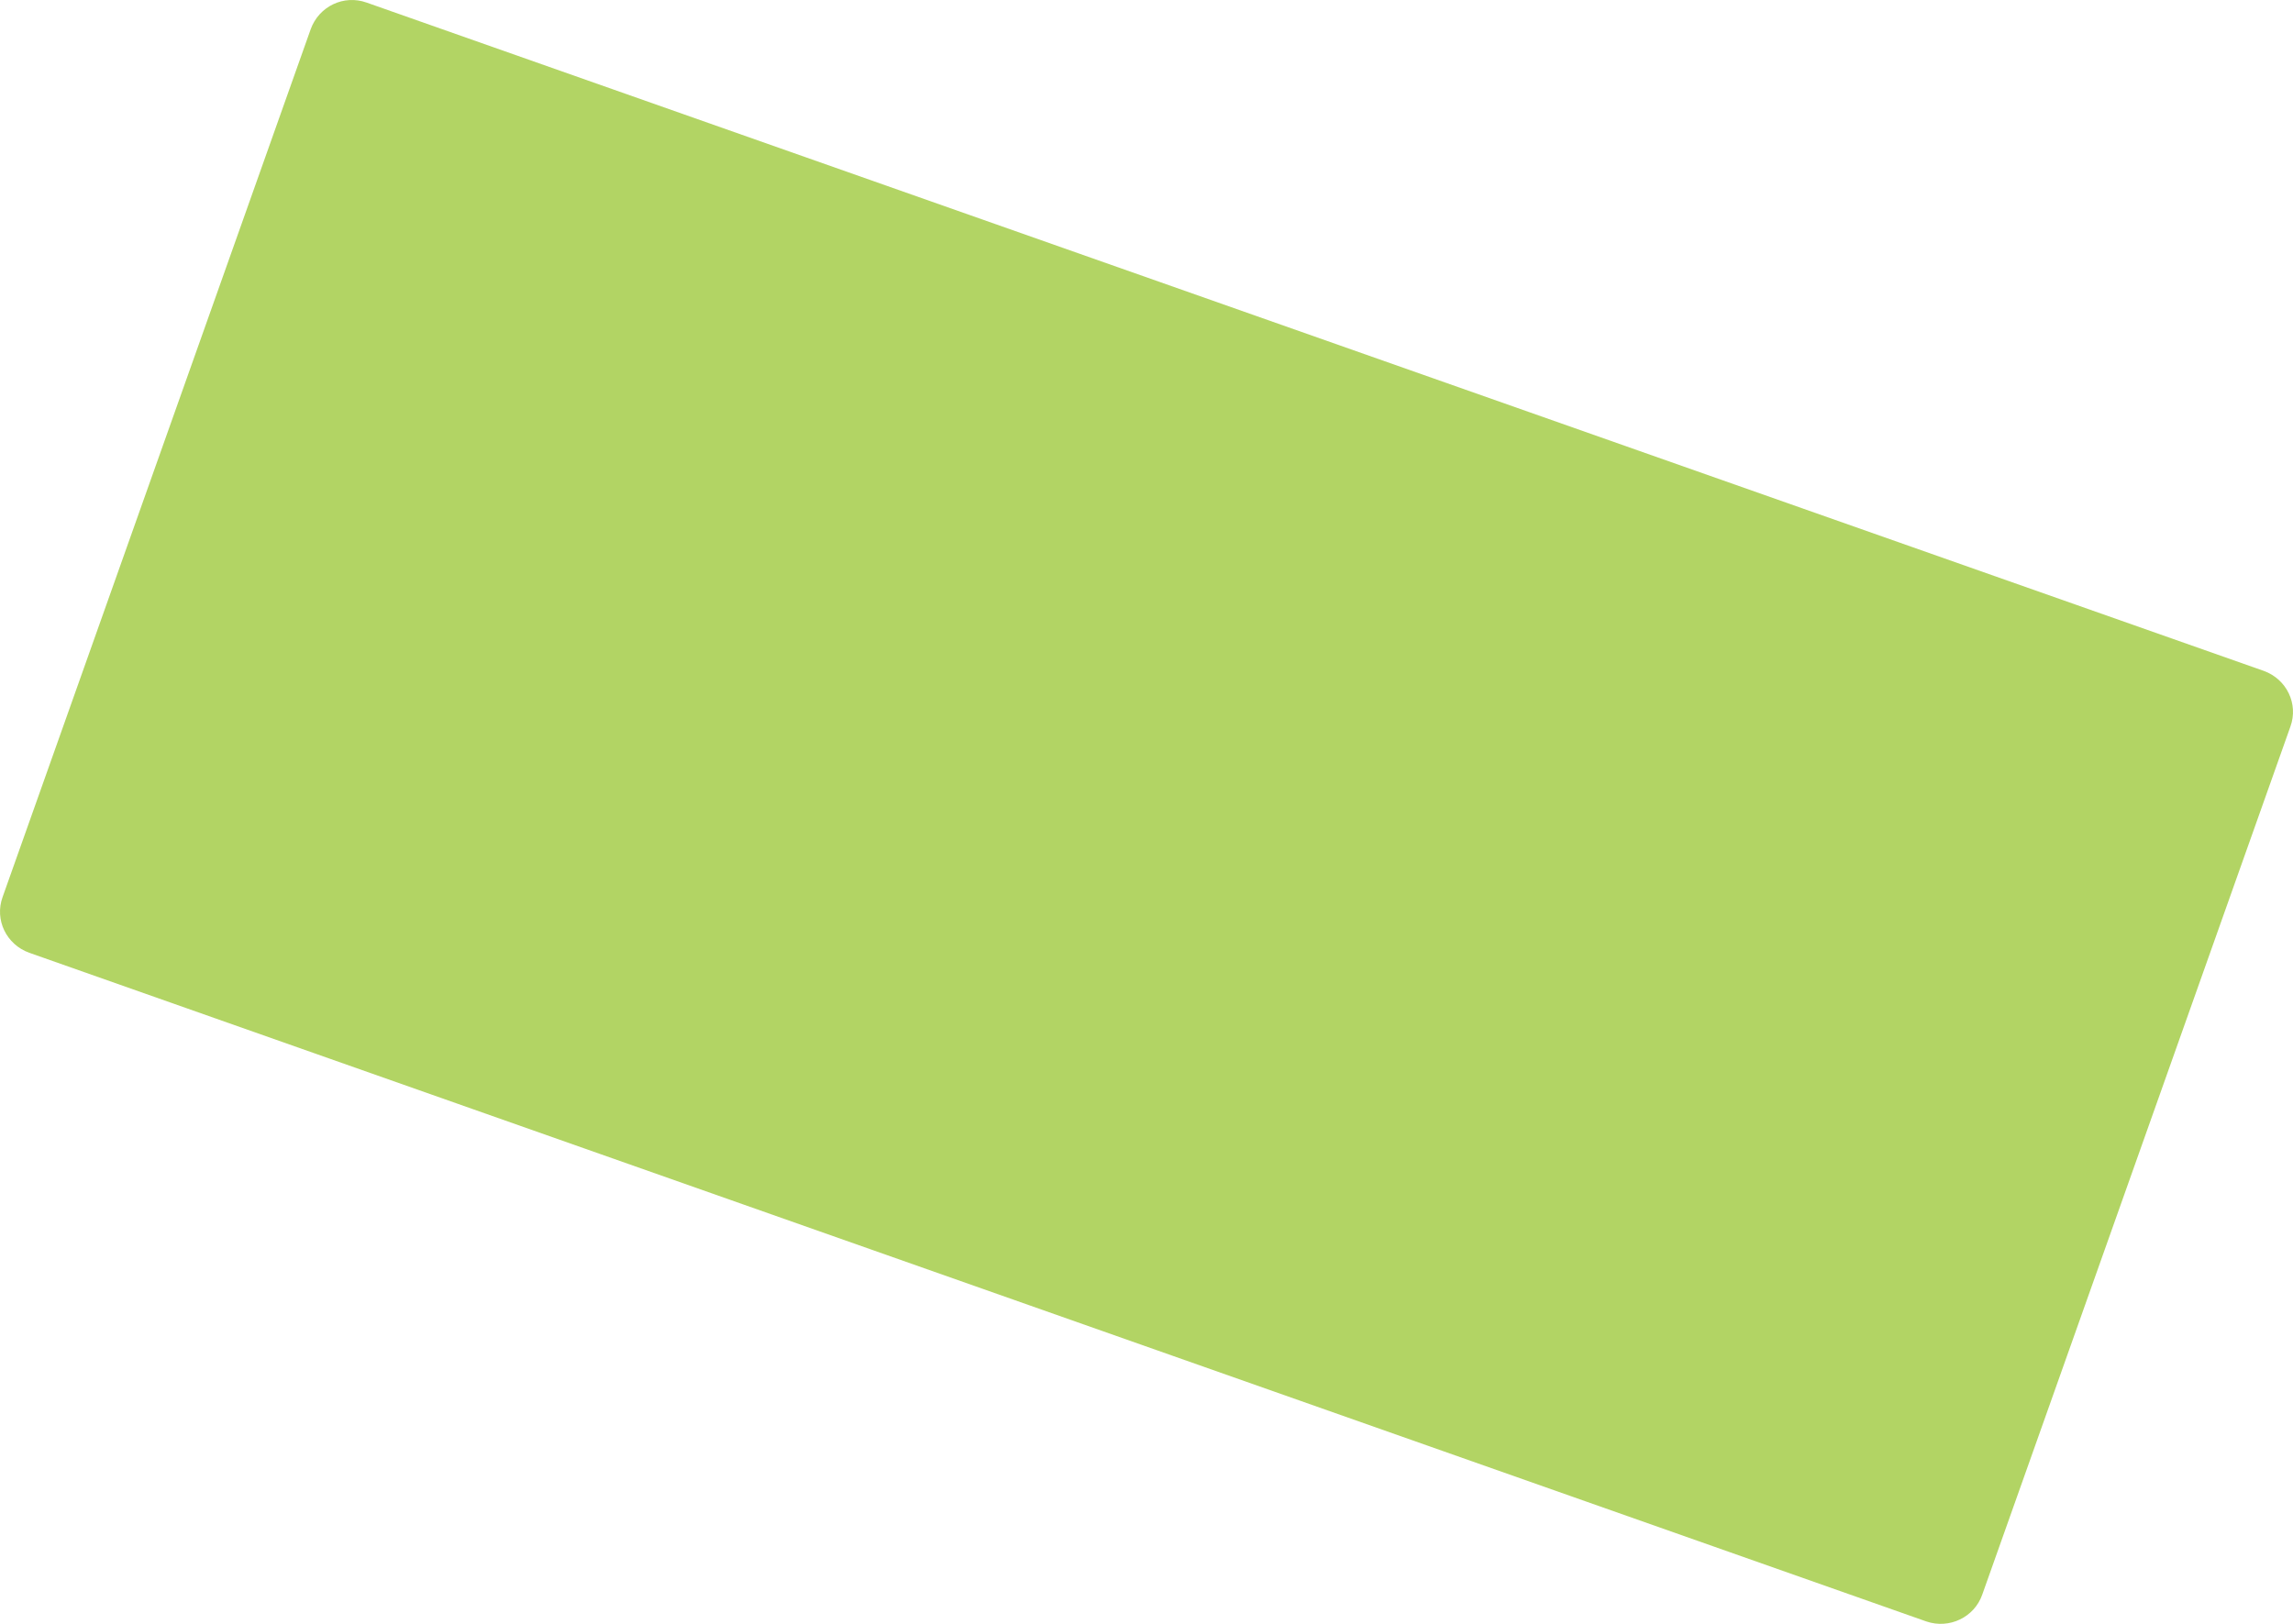
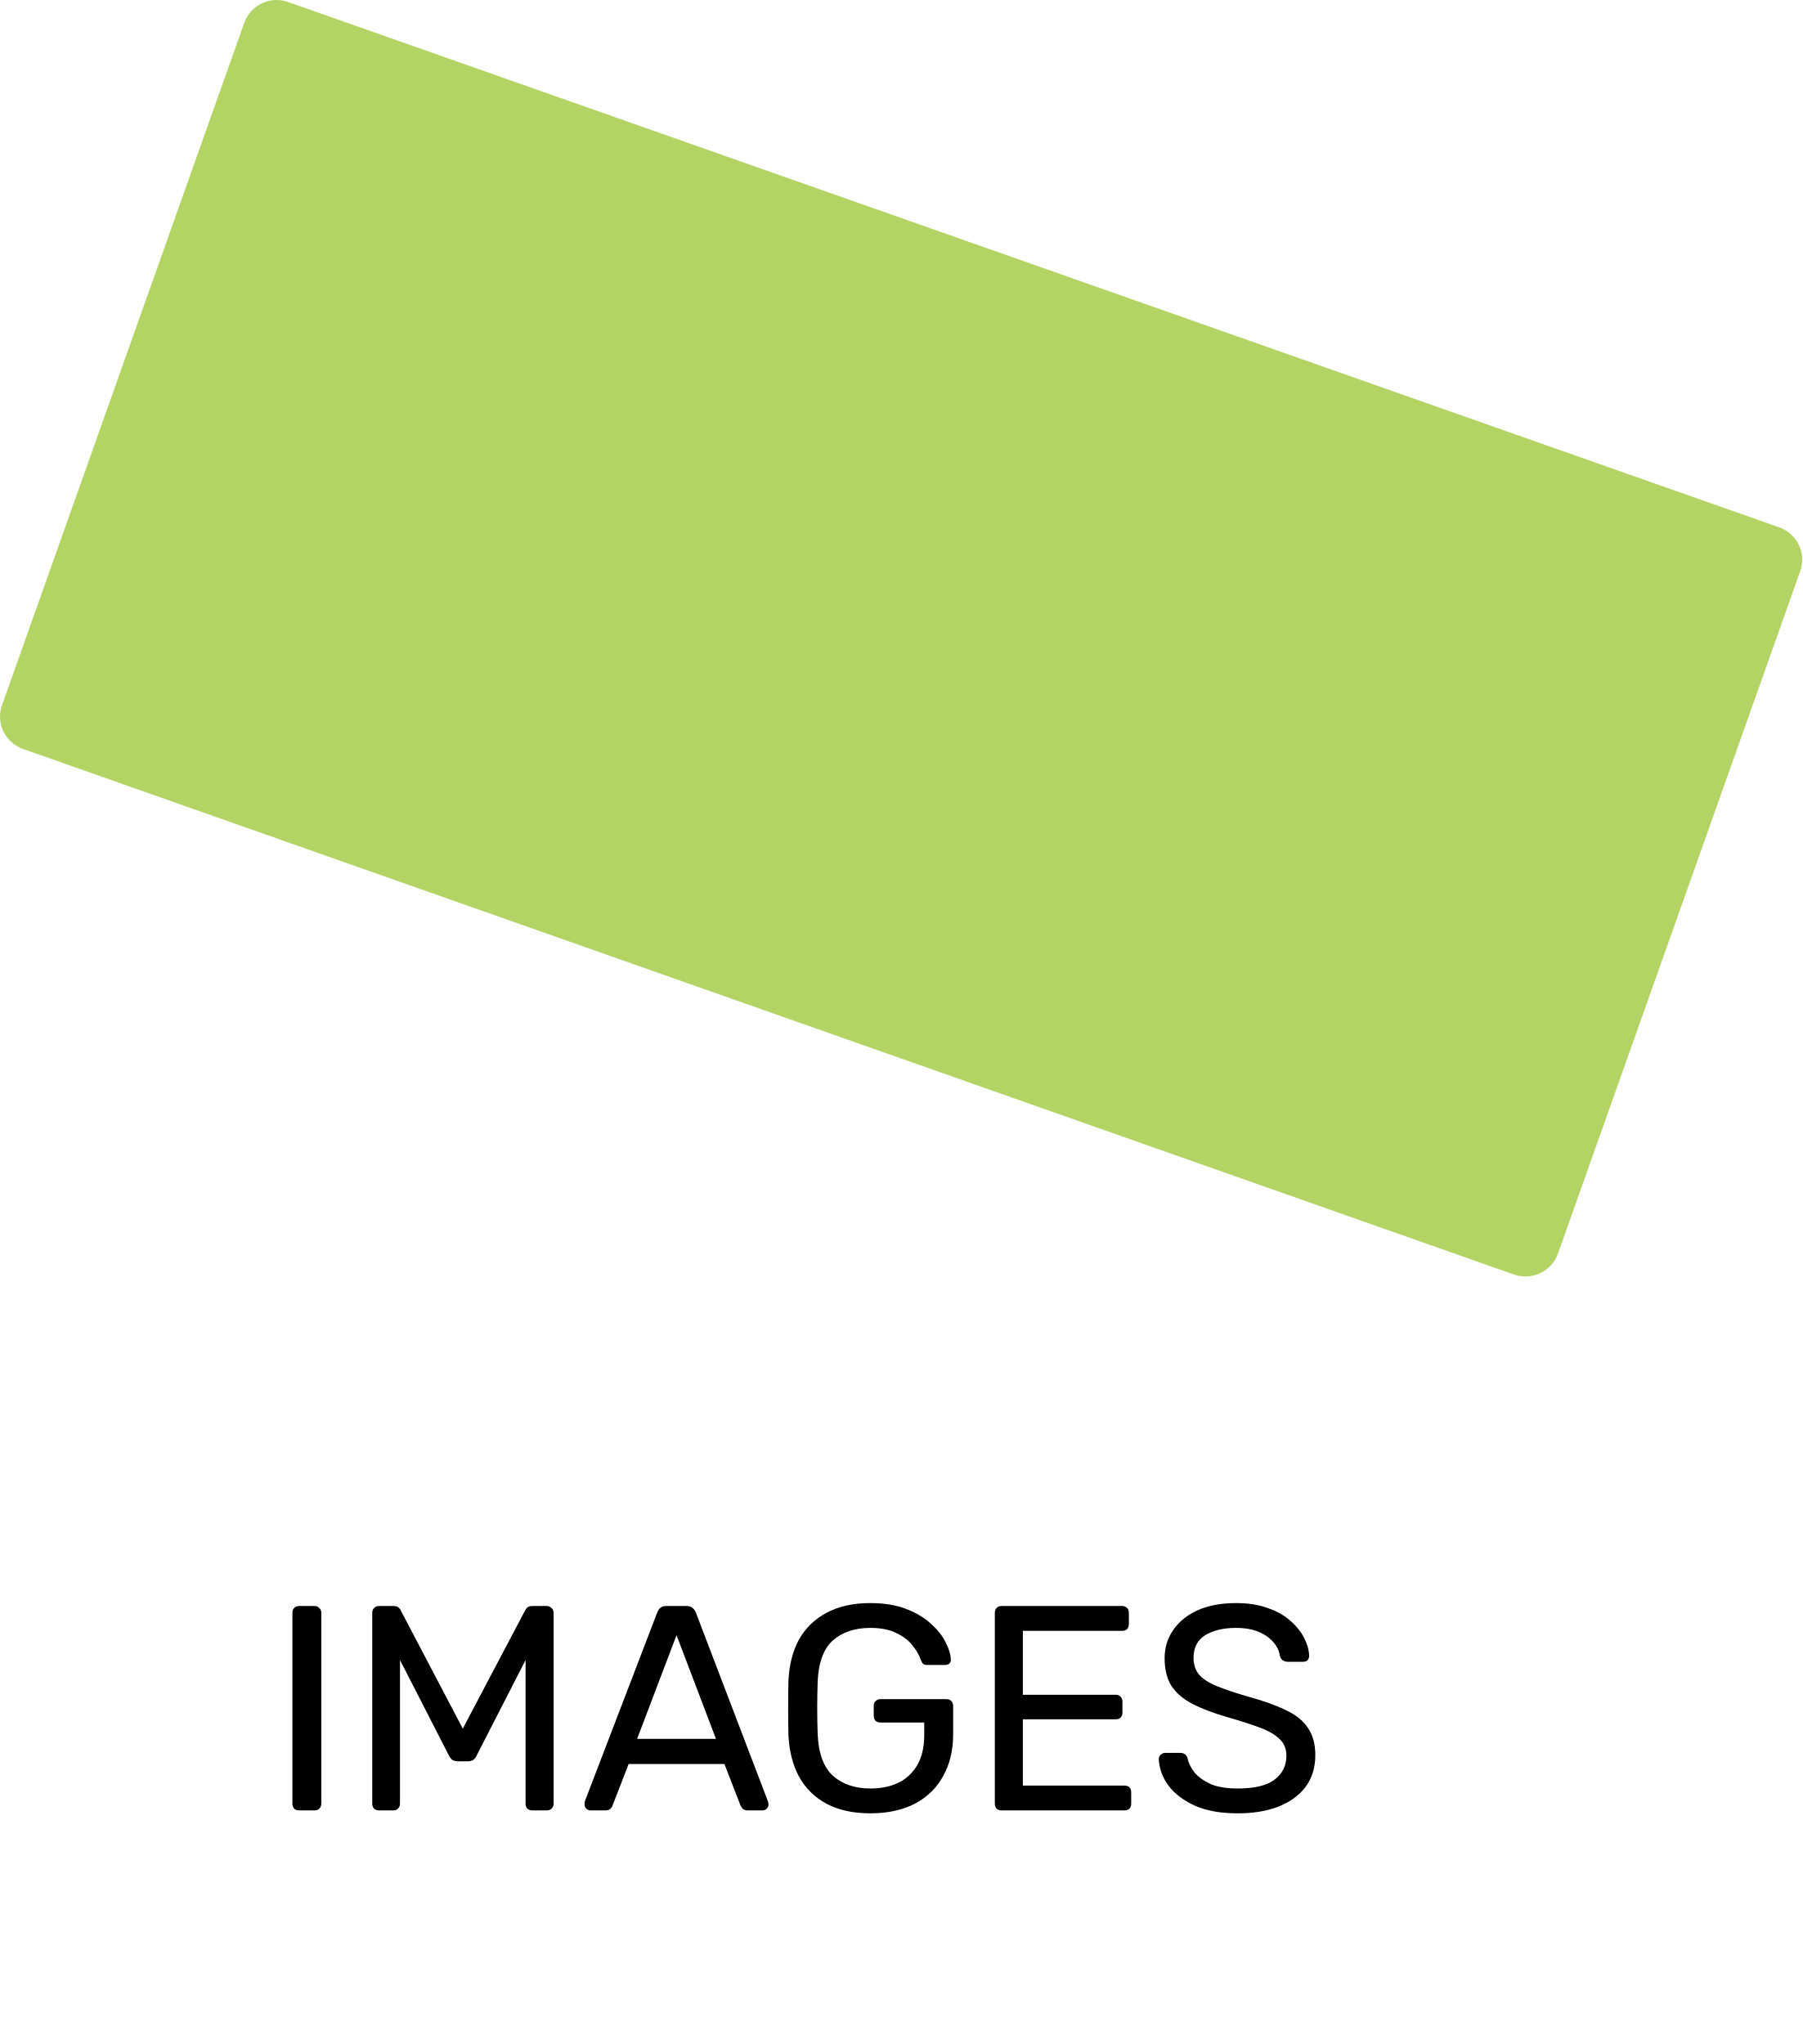
- <svg xmlns="http://www.w3.org/2000/svg" width="216" height="153" viewBox="0 0 216 153" fill="none">
+ <svg xmlns="http://www.w3.org/2000/svg" width="216" height="245" viewBox="0 0 216 245" fill="none">
  <path d="M181.458 152.773L2.759 89.772C0.6 88.996 -0.533 86.668 0.246 84.516L29.268 2.75C30.047 0.598 32.383 -0.531 34.542 0.245L213.241 63.21C215.4 63.986 216.533 66.315 215.754 68.466L186.732 150.233C185.988 152.385 183.617 153.514 181.458 152.773Z" fill="#B2D464" />
+   <path d="M35.85 217C35.593 217 35.395 216.93 35.255 216.79C35.115 216.627 35.045 216.428 35.045 216.195V193.305C35.045 193.072 35.115 192.885 35.255 192.745C35.395 192.582 35.593 192.5 35.85 192.5H37.705C37.938 192.5 38.125 192.582 38.265 192.745C38.428 192.885 38.51 193.072 38.51 193.305V216.195C38.51 216.428 38.428 216.627 38.265 216.79C38.125 216.93 37.938 217 37.705 217H35.85ZM45.42 217C45.187 217 44.989 216.93 44.825 216.79C44.685 216.627 44.615 216.428 44.615 216.195V193.34C44.615 193.083 44.685 192.885 44.825 192.745C44.989 192.582 45.187 192.5 45.42 192.5H47.17C47.45 192.5 47.66 192.57 47.8 192.71C47.94 192.85 48.022 192.967 48.045 193.06L55.465 207.2L62.92 193.06C62.967 192.967 63.049 192.85 63.165 192.71C63.305 192.57 63.515 192.5 63.795 192.5H65.51C65.767 192.5 65.965 192.582 66.105 192.745C66.269 192.885 66.35 193.083 66.35 193.34V216.195C66.35 216.428 66.269 216.627 66.105 216.79C65.965 216.93 65.767 217 65.51 217H63.795C63.562 217 63.364 216.93 63.2 216.79C63.06 216.627 62.99 216.428 62.99 216.195V198.975L57.145 210.385C57.052 210.618 56.912 210.805 56.725 210.945C56.539 211.062 56.305 211.12 56.025 211.12H54.94C54.637 211.12 54.392 211.062 54.205 210.945C54.042 210.805 53.902 210.618 53.785 210.385L47.94 198.975V216.195C47.94 216.428 47.859 216.627 47.695 216.79C47.555 216.93 47.369 217 47.135 217H45.42ZM70.758 217C70.572 217 70.408 216.93 70.268 216.79C70.128 216.65 70.058 216.487 70.058 216.3C70.058 216.183 70.07 216.055 70.093 215.915L78.773 193.27C78.867 193.037 78.995 192.85 79.158 192.71C79.322 192.57 79.567 192.5 79.893 192.5H82.273C82.577 192.5 82.81 192.57 82.973 192.71C83.16 192.85 83.3 193.037 83.393 193.27L92.038 215.915C92.085 216.055 92.108 216.183 92.108 216.3C92.108 216.487 92.038 216.65 91.898 216.79C91.758 216.93 91.595 217 91.408 217H89.623C89.343 217 89.133 216.93 88.993 216.79C88.877 216.65 88.795 216.522 88.748 216.405L86.823 211.435H75.343L73.418 216.405C73.395 216.522 73.313 216.65 73.173 216.79C73.033 216.93 72.823 217 72.543 217H70.758ZM76.358 208.425H85.808L81.083 196L76.358 208.425ZM104.296 217.35C102.243 217.35 100.493 216.965 99.046 216.195C97.623 215.425 96.526 214.34 95.756 212.94C95.01 211.54 94.59 209.895 94.496 208.005C94.473 206.978 94.461 205.893 94.461 204.75C94.461 203.583 94.473 202.475 94.496 201.425C94.59 199.535 95.01 197.902 95.756 196.525C96.526 195.148 97.635 194.075 99.081 193.305C100.528 192.535 102.266 192.15 104.296 192.15C105.953 192.15 107.388 192.383 108.601 192.85C109.815 193.317 110.806 193.912 111.576 194.635C112.37 195.335 112.953 196.07 113.326 196.84C113.723 197.61 113.933 198.287 113.956 198.87C113.98 199.08 113.921 199.255 113.781 199.395C113.641 199.512 113.455 199.57 113.221 199.57H111.156C110.923 199.57 110.748 199.523 110.631 199.43C110.538 199.337 110.445 199.173 110.351 198.94C110.141 198.333 109.791 197.738 109.301 197.155C108.835 196.572 108.193 196.093 107.376 195.72C106.583 195.323 105.556 195.125 104.296 195.125C102.453 195.125 100.96 195.627 99.816 196.63C98.696 197.633 98.09 199.29 97.996 201.6C97.926 203.677 97.926 205.753 97.996 207.83C98.09 210.163 98.708 211.843 99.851 212.87C100.995 213.873 102.488 214.375 104.331 214.375C105.568 214.375 106.665 214.153 107.621 213.71C108.601 213.243 109.371 212.532 109.931 211.575C110.491 210.618 110.771 209.405 110.771 207.935V206.465H105.521C105.288 206.465 105.09 206.395 104.926 206.255C104.786 206.092 104.716 205.882 104.716 205.625V204.505C104.716 204.248 104.786 204.05 104.926 203.91C105.09 203.747 105.288 203.665 105.521 203.665H113.431C113.688 203.665 113.886 203.747 114.026 203.91C114.166 204.05 114.236 204.248 114.236 204.505V207.865C114.236 209.778 113.84 211.447 113.046 212.87C112.276 214.293 111.145 215.402 109.651 216.195C108.158 216.965 106.373 217.35 104.296 217.35ZM120.035 217C119.778 217 119.58 216.93 119.44 216.79C119.3 216.627 119.23 216.428 119.23 216.195V193.34C119.23 193.083 119.3 192.885 119.44 192.745C119.58 192.582 119.778 192.5 120.035 192.5H134.49C134.746 192.5 134.945 192.582 135.085 192.745C135.225 192.885 135.295 193.083 135.295 193.34V194.67C135.295 194.927 135.225 195.125 135.085 195.265C134.945 195.405 134.746 195.475 134.49 195.475H122.59V203.14H133.72C133.976 203.14 134.175 203.222 134.315 203.385C134.455 203.525 134.525 203.723 134.525 203.98V205.275C134.525 205.508 134.455 205.707 134.315 205.87C134.175 206.01 133.976 206.08 133.72 206.08H122.59V214.025H134.77C135.026 214.025 135.225 214.095 135.365 214.235C135.505 214.375 135.575 214.573 135.575 214.83V216.195C135.575 216.428 135.505 216.627 135.365 216.79C135.225 216.93 135.026 217 134.77 217H120.035ZM148.33 217.35C146.3 217.35 144.597 217.047 143.22 216.44C141.843 215.81 140.782 215.005 140.035 214.025C139.312 213.022 138.927 211.96 138.88 210.84C138.88 210.653 138.95 210.49 139.09 210.35C139.253 210.187 139.44 210.105 139.65 210.105H141.435C141.715 210.105 141.925 210.175 142.065 210.315C142.205 210.455 142.298 210.618 142.345 210.805C142.462 211.365 142.742 211.925 143.185 212.485C143.652 213.022 144.293 213.477 145.11 213.85C145.95 214.2 147.023 214.375 148.33 214.375C150.337 214.375 151.807 214.025 152.74 213.325C153.697 212.602 154.175 211.645 154.175 210.455C154.175 209.638 153.918 208.985 153.405 208.495C152.915 207.982 152.157 207.527 151.13 207.13C150.103 206.733 148.773 206.302 147.14 205.835C145.437 205.345 144.025 204.808 142.905 204.225C141.785 203.642 140.945 202.918 140.385 202.055C139.848 201.192 139.58 200.095 139.58 198.765C139.58 197.505 139.918 196.385 140.595 195.405C141.272 194.402 142.24 193.608 143.5 193.025C144.783 192.442 146.335 192.15 148.155 192.15C149.602 192.15 150.862 192.348 151.935 192.745C153.032 193.118 153.942 193.632 154.665 194.285C155.388 194.915 155.937 195.603 156.31 196.35C156.683 197.073 156.882 197.785 156.905 198.485C156.905 198.648 156.847 198.812 156.73 198.975C156.613 199.115 156.427 199.185 156.17 199.185H154.315C154.152 199.185 153.977 199.138 153.79 199.045C153.627 198.952 153.498 198.777 153.405 198.52C153.265 197.563 152.728 196.758 151.795 196.105C150.862 195.452 149.648 195.125 148.155 195.125C146.638 195.125 145.402 195.417 144.445 196C143.512 196.583 143.045 197.493 143.045 198.73C143.045 199.523 143.267 200.188 143.71 200.725C144.153 201.238 144.853 201.693 145.81 202.09C146.767 202.487 148.015 202.907 149.555 203.35C151.422 203.863 152.95 204.412 154.14 204.995C155.33 205.555 156.205 206.267 156.765 207.13C157.348 207.97 157.64 209.055 157.64 210.385C157.64 211.855 157.255 213.115 156.485 214.165C155.715 215.192 154.63 215.985 153.23 216.545C151.853 217.082 150.22 217.35 148.33 217.35Z" fill="black" />
</svg>
